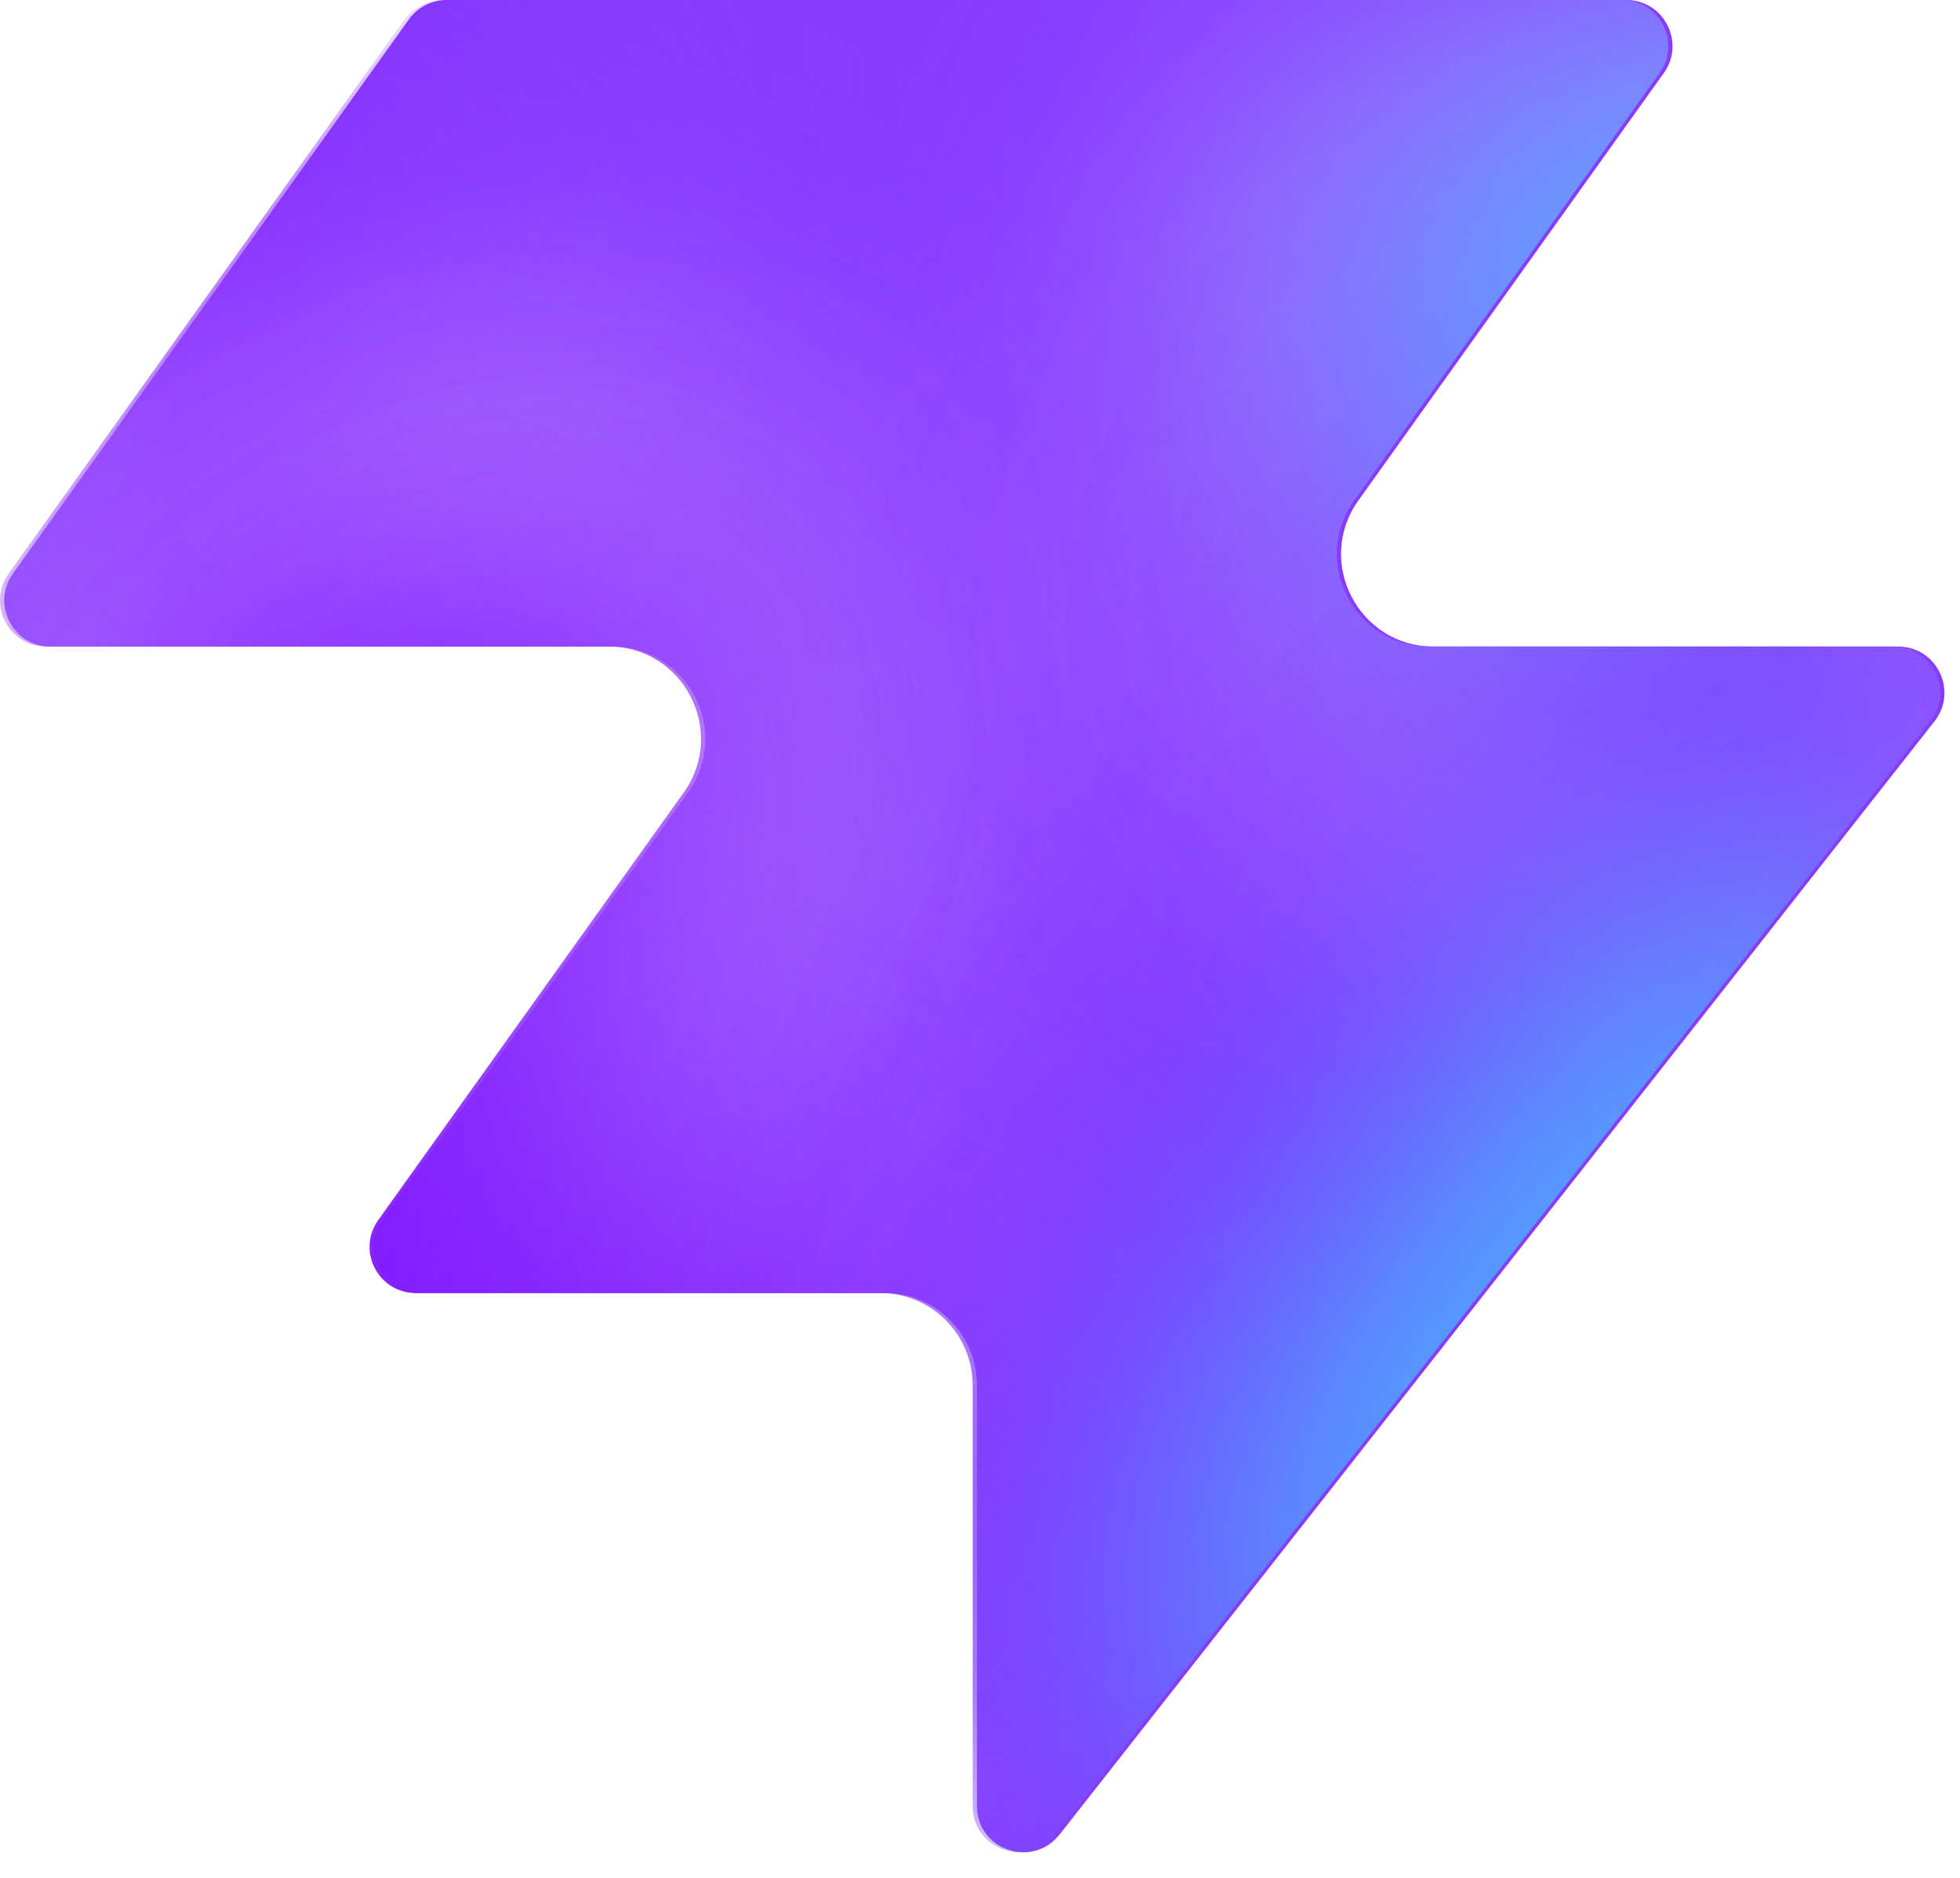
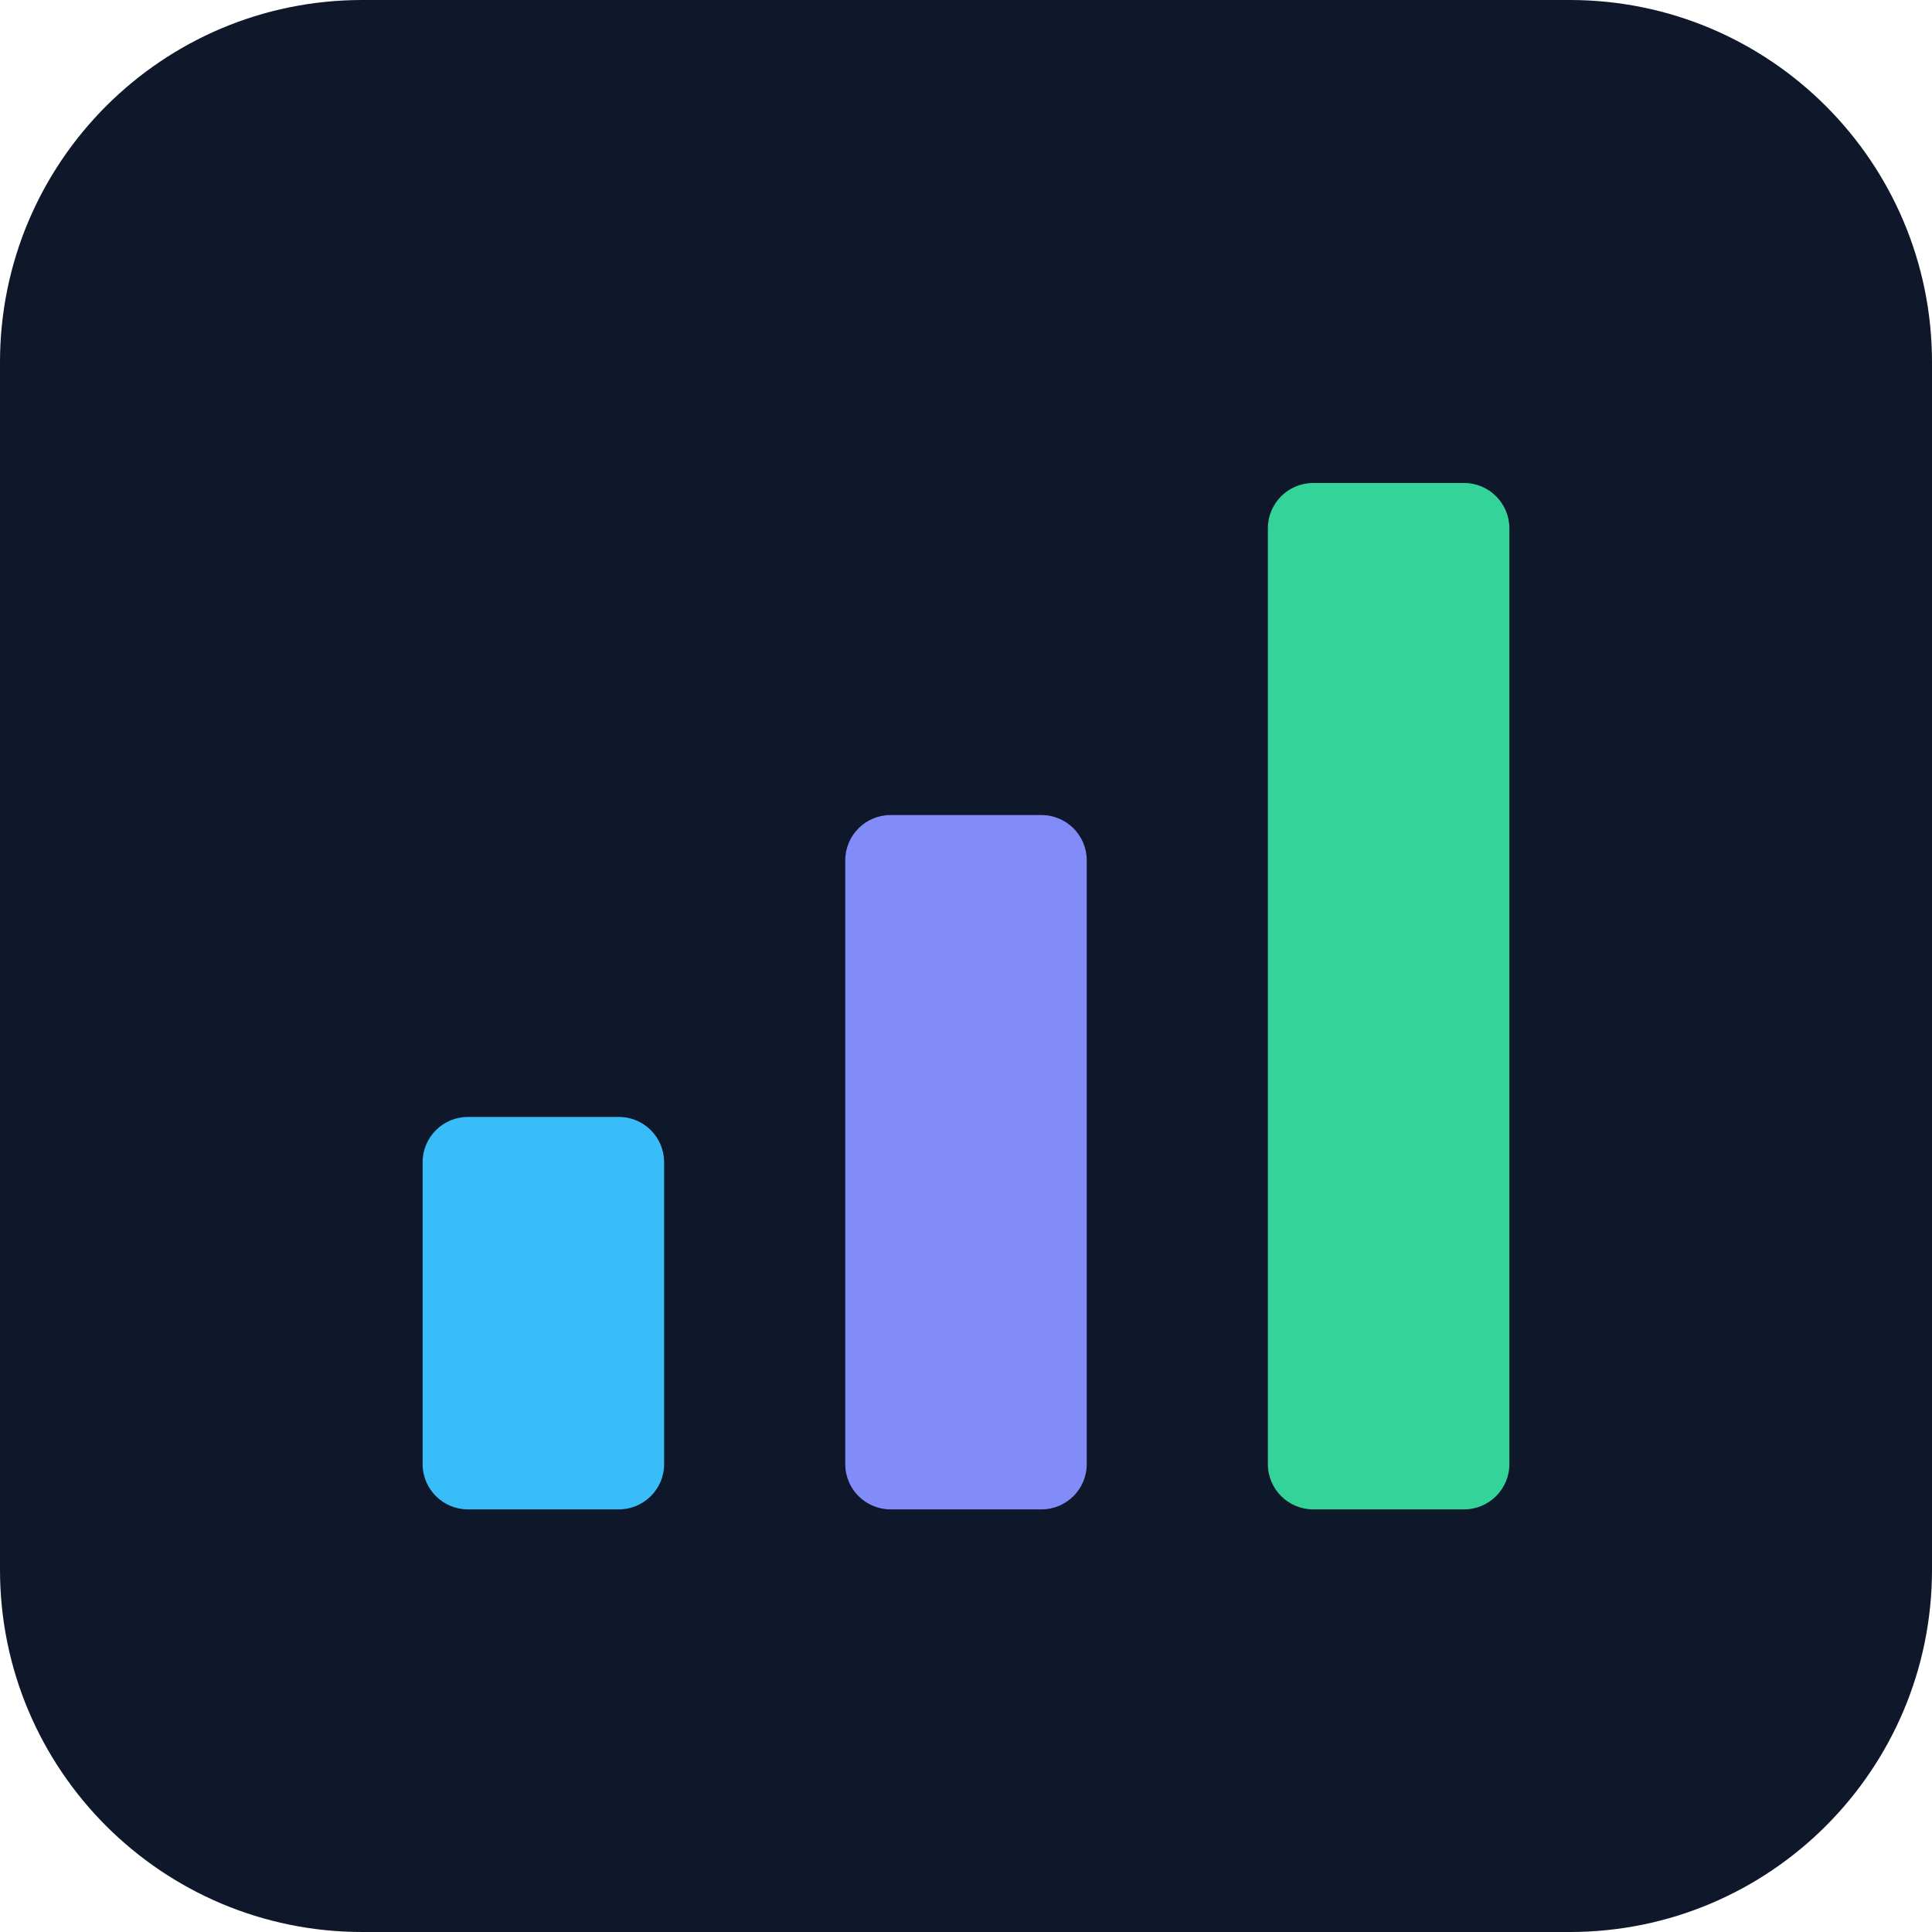
- <svg xmlns="http://www.w3.org/2000/svg" width="48" height="46" fill="none" viewBox="0 0 48 46">
-   <path fill="#863bff" d="M25.946 44.938c-.664.845-2.021.375-2.021-.698V33.937a2.26 2.26 0 0 0-2.262-2.262H10.287c-.92 0-1.456-1.04-.92-1.788l7.48-10.471c1.07-1.497 0-3.578-1.842-3.578H1.237c-.92 0-1.456-1.04-.92-1.788L10.013.474c.214-.297.556-.474.92-.474h28.894c.92 0 1.456 1.04.92 1.788l-7.48 10.471c-1.07 1.498 0 3.579 1.842 3.579h11.377c.943 0 1.473 1.088.89 1.83L25.947 44.94z" style="fill:#863bff;fill:color(display-p3 .525 .23 1);fill-opacity:1" />
-   <mask id="a" width="48" height="46" x="0" y="0" maskUnits="userSpaceOnUse" style="mask-type:alpha">
-     <path fill="#000" d="M25.842 44.938c-.664.844-2.021.375-2.021-.698V33.937a2.26 2.26 0 0 0-2.262-2.262H10.183c-.92 0-1.456-1.04-.92-1.788l7.48-10.471c1.07-1.498 0-3.579-1.842-3.579H1.133c-.92 0-1.456-1.04-.92-1.787L9.91.473c.214-.297.556-.474.92-.474h28.894c.92 0 1.456 1.04.92 1.788l-7.48 10.471c-1.07 1.498 0 3.578 1.842 3.578h11.377c.943 0 1.473 1.088.89 1.832L25.843 44.94z" style="fill:#000;fill-opacity:1" />
-   </mask>
-   <g mask="url(#a)">
-     <g filter="url(#b)">
-       <ellipse cx="5.508" cy="14.704" fill="#ede6ff" rx="5.508" ry="14.704" style="fill:#ede6ff;fill:color(display-p3 .927 .903 1);fill-opacity:1" transform="matrix(.00324 1 1 -.00324 -4.47 31.516)" />
-     </g>
-     <g filter="url(#c)">
-       <ellipse cx="10.399" cy="29.851" fill="#ede6ff" rx="10.399" ry="29.851" style="fill:#ede6ff;fill:color(display-p3 .927 .903 1);fill-opacity:1" transform="matrix(.00324 1 1 -.00324 -39.328 7.883)" />
-     </g>
-     <g filter="url(#d)">
-       <ellipse cx="5.508" cy="30.487" fill="#7e14ff" rx="5.508" ry="30.487" style="fill:#7e14ff;fill:color(display-p3 .492 .077 1);fill-opacity:1" transform="rotate(89.814 -25.913 -14.639)scale(1 -1)" />
-     </g>
-     <g filter="url(#e)">
-       <ellipse cx="5.508" cy="30.599" fill="#7e14ff" rx="5.508" ry="30.599" style="fill:#7e14ff;fill:color(display-p3 .492 .077 1);fill-opacity:1" transform="rotate(89.814 -32.644 -3.334)scale(1 -1)" />
-     </g>
-     <g filter="url(#f)">
-       <ellipse cx="5.508" cy="30.599" fill="#7e14ff" rx="5.508" ry="30.599" style="fill:#7e14ff;fill:color(display-p3 .492 .077 1);fill-opacity:1" transform="matrix(.00324 1 1 -.00324 -34.34 30.47)" />
-     </g>
-     <g filter="url(#g)">
-       <ellipse cx="14.072" cy="22.078" fill="#ede6ff" rx="14.072" ry="22.078" style="fill:#ede6ff;fill:color(display-p3 .927 .903 1);fill-opacity:1" transform="rotate(93.35 24.506 48.493)scale(-1 1)" />
-     </g>
-     <g filter="url(#h)">
-       <ellipse cx="3.47" cy="21.501" fill="#7e14ff" rx="3.47" ry="21.501" style="fill:#7e14ff;fill:color(display-p3 .492 .077 1);fill-opacity:1" transform="rotate(89.009 28.708 47.59)scale(-1 1)" />
-     </g>
-     <g filter="url(#i)">
-       <ellipse cx="3.47" cy="21.501" fill="#7e14ff" rx="3.47" ry="21.501" style="fill:#7e14ff;fill:color(display-p3 .492 .077 1);fill-opacity:1" transform="rotate(89.009 28.708 47.59)scale(-1 1)" />
-     </g>
-     <g filter="url(#j)">
-       <ellipse cx=".387" cy="8.972" fill="#7e14ff" rx="4.407" ry="29.108" style="fill:#7e14ff;fill:color(display-p3 .492 .077 1);fill-opacity:1" transform="rotate(39.51 .387 8.972)" />
-     </g>
-     <g filter="url(#k)">
-       <ellipse cx="47.523" cy="-6.092" fill="#7e14ff" rx="4.407" ry="29.108" style="fill:#7e14ff;fill:color(display-p3 .492 .077 1);fill-opacity:1" transform="rotate(37.892 47.523 -6.092)" />
-     </g>
-     <g filter="url(#l)">
-       <ellipse cx="41.412" cy="6.333" fill="#47bfff" rx="5.971" ry="9.665" style="fill:#47bfff;fill:color(display-p3 .28 .748 1);fill-opacity:1" transform="rotate(37.892 41.412 6.333)" />
-     </g>
-     <g filter="url(#m)">
-       <ellipse cx="-1.879" cy="38.332" fill="#7e14ff" rx="4.407" ry="29.108" style="fill:#7e14ff;fill:color(display-p3 .492 .077 1);fill-opacity:1" transform="rotate(37.892 -1.88 38.332)" />
-     </g>
-     <g filter="url(#n)">
-       <ellipse cx="-1.879" cy="38.332" fill="#7e14ff" rx="4.407" ry="29.108" style="fill:#7e14ff;fill:color(display-p3 .492 .077 1);fill-opacity:1" transform="rotate(37.892 -1.88 38.332)" />
-     </g>
-     <g filter="url(#o)">
-       <ellipse cx="35.651" cy="29.907" fill="#7e14ff" rx="4.407" ry="29.108" style="fill:#7e14ff;fill:color(display-p3 .492 .077 1);fill-opacity:1" transform="rotate(37.892 35.651 29.907)" />
-     </g>
-     <g filter="url(#p)">
-       <ellipse cx="38.418" cy="32.4" fill="#47bfff" rx="5.971" ry="15.297" style="fill:#47bfff;fill:color(display-p3 .28 .748 1);fill-opacity:1" transform="rotate(37.892 38.418 32.4)" />
-     </g>
-   </g>
-   <defs>
-     <filter id="b" width="60.045" height="41.654" x="-19.77" y="16.149" color-interpolation-filters="sRGB" filterUnits="userSpaceOnUse">
-       <feFlood flood-opacity="0" result="BackgroundImageFix" />
-       <feBlend in="SourceGraphic" in2="BackgroundImageFix" result="shape" />
-       <feGaussianBlur result="effect1_foregroundBlur_2002_17158" stdDeviation="7.659" />
-     </filter>
-     <filter id="c" width="90.34" height="51.437" x="-54.613" y="-7.533" color-interpolation-filters="sRGB" filterUnits="userSpaceOnUse">
-       <feFlood flood-opacity="0" result="BackgroundImageFix" />
-       <feBlend in="SourceGraphic" in2="BackgroundImageFix" result="shape" />
-       <feGaussianBlur result="effect1_foregroundBlur_2002_17158" stdDeviation="7.659" />
-     </filter>
-     <filter id="d" width="79.355" height="29.4" x="-49.64" y="2.03" color-interpolation-filters="sRGB" filterUnits="userSpaceOnUse">
-       <feFlood flood-opacity="0" result="BackgroundImageFix" />
-       <feBlend in="SourceGraphic" in2="BackgroundImageFix" result="shape" />
-       <feGaussianBlur result="effect1_foregroundBlur_2002_17158" stdDeviation="4.596" />
-     </filter>
-     <filter id="e" width="79.579" height="29.4" x="-45.045" y="20.029" color-interpolation-filters="sRGB" filterUnits="userSpaceOnUse">
-       <feFlood flood-opacity="0" result="BackgroundImageFix" />
-       <feBlend in="SourceGraphic" in2="BackgroundImageFix" result="shape" />
-       <feGaussianBlur result="effect1_foregroundBlur_2002_17158" stdDeviation="4.596" />
-     </filter>
-     <filter id="f" width="79.579" height="29.4" x="-43.513" y="21.178" color-interpolation-filters="sRGB" filterUnits="userSpaceOnUse">
-       <feFlood flood-opacity="0" result="BackgroundImageFix" />
-       <feBlend in="SourceGraphic" in2="BackgroundImageFix" result="shape" />
-       <feGaussianBlur result="effect1_foregroundBlur_2002_17158" stdDeviation="4.596" />
-     </filter>
-     <filter id="g" width="74.749" height="58.852" x="15.756" y="-17.901" color-interpolation-filters="sRGB" filterUnits="userSpaceOnUse">
-       <feFlood flood-opacity="0" result="BackgroundImageFix" />
-       <feBlend in="SourceGraphic" in2="BackgroundImageFix" result="shape" />
-       <feGaussianBlur result="effect1_foregroundBlur_2002_17158" stdDeviation="7.659" />
-     </filter>
-     <filter id="h" width="61.377" height="25.362" x="23.548" y="2.284" color-interpolation-filters="sRGB" filterUnits="userSpaceOnUse">
-       <feFlood flood-opacity="0" result="BackgroundImageFix" />
-       <feBlend in="SourceGraphic" in2="BackgroundImageFix" result="shape" />
-       <feGaussianBlur result="effect1_foregroundBlur_2002_17158" stdDeviation="4.596" />
-     </filter>
-     <filter id="i" width="61.377" height="25.362" x="23.548" y="2.284" color-interpolation-filters="sRGB" filterUnits="userSpaceOnUse">
-       <feFlood flood-opacity="0" result="BackgroundImageFix" />
-       <feBlend in="SourceGraphic" in2="BackgroundImageFix" result="shape" />
-       <feGaussianBlur result="effect1_foregroundBlur_2002_17158" stdDeviation="4.596" />
-     </filter>
-     <filter id="j" width="56.045" height="63.649" x="-27.636" y="-22.853" color-interpolation-filters="sRGB" filterUnits="userSpaceOnUse">
-       <feFlood flood-opacity="0" result="BackgroundImageFix" />
-       <feBlend in="SourceGraphic" in2="BackgroundImageFix" result="shape" />
-       <feGaussianBlur result="effect1_foregroundBlur_2002_17158" stdDeviation="4.596" />
-     </filter>
-     <filter id="k" width="54.814" height="64.646" x="20.116" y="-38.415" color-interpolation-filters="sRGB" filterUnits="userSpaceOnUse">
-       <feFlood flood-opacity="0" result="BackgroundImageFix" />
-       <feBlend in="SourceGraphic" in2="BackgroundImageFix" result="shape" />
-       <feGaussianBlur result="effect1_foregroundBlur_2002_17158" stdDeviation="4.596" />
-     </filter>
-     <filter id="l" width="33.541" height="35.313" x="24.641" y="-11.323" color-interpolation-filters="sRGB" filterUnits="userSpaceOnUse">
-       <feFlood flood-opacity="0" result="BackgroundImageFix" />
-       <feBlend in="SourceGraphic" in2="BackgroundImageFix" result="shape" />
-       <feGaussianBlur result="effect1_foregroundBlur_2002_17158" stdDeviation="4.596" />
-     </filter>
-     <filter id="m" width="54.814" height="64.646" x="-29.286" y="6.009" color-interpolation-filters="sRGB" filterUnits="userSpaceOnUse">
-       <feFlood flood-opacity="0" result="BackgroundImageFix" />
-       <feBlend in="SourceGraphic" in2="BackgroundImageFix" result="shape" />
-       <feGaussianBlur result="effect1_foregroundBlur_2002_17158" stdDeviation="4.596" />
-     </filter>
-     <filter id="n" width="54.814" height="64.646" x="-29.286" y="6.009" color-interpolation-filters="sRGB" filterUnits="userSpaceOnUse">
-       <feFlood flood-opacity="0" result="BackgroundImageFix" />
-       <feBlend in="SourceGraphic" in2="BackgroundImageFix" result="shape" />
-       <feGaussianBlur result="effect1_foregroundBlur_2002_17158" stdDeviation="4.596" />
-     </filter>
-     <filter id="o" width="54.814" height="64.646" x="8.244" y="-2.416" color-interpolation-filters="sRGB" filterUnits="userSpaceOnUse">
-       <feFlood flood-opacity="0" result="BackgroundImageFix" />
-       <feBlend in="SourceGraphic" in2="BackgroundImageFix" result="shape" />
-       <feGaussianBlur result="effect1_foregroundBlur_2002_17158" stdDeviation="4.596" />
-     </filter>
-     <filter id="p" width="39.409" height="43.623" x="18.713" y="10.588" color-interpolation-filters="sRGB" filterUnits="userSpaceOnUse">
-       <feFlood flood-opacity="0" result="BackgroundImageFix" />
-       <feBlend in="SourceGraphic" in2="BackgroundImageFix" result="shape" />
-       <feGaussianBlur result="effect1_foregroundBlur_2002_17158" stdDeviation="4.596" />
-     </filter>
-   </defs>
+ <svg xmlns="http://www.w3.org/2000/svg" viewBox="0 0 512 512">
+   <rect width="512" height="512" rx="96" fill="#0f172a" />
+   <rect x="112" y="296" width="64" height="104" rx="12" fill="#38bdf8" />
+   <rect x="224" y="216" width="64" height="184" rx="12" fill="#818cf8" />
+   <rect x="336" y="128" width="64" height="272" rx="12" fill="#34d399" />
</svg>
